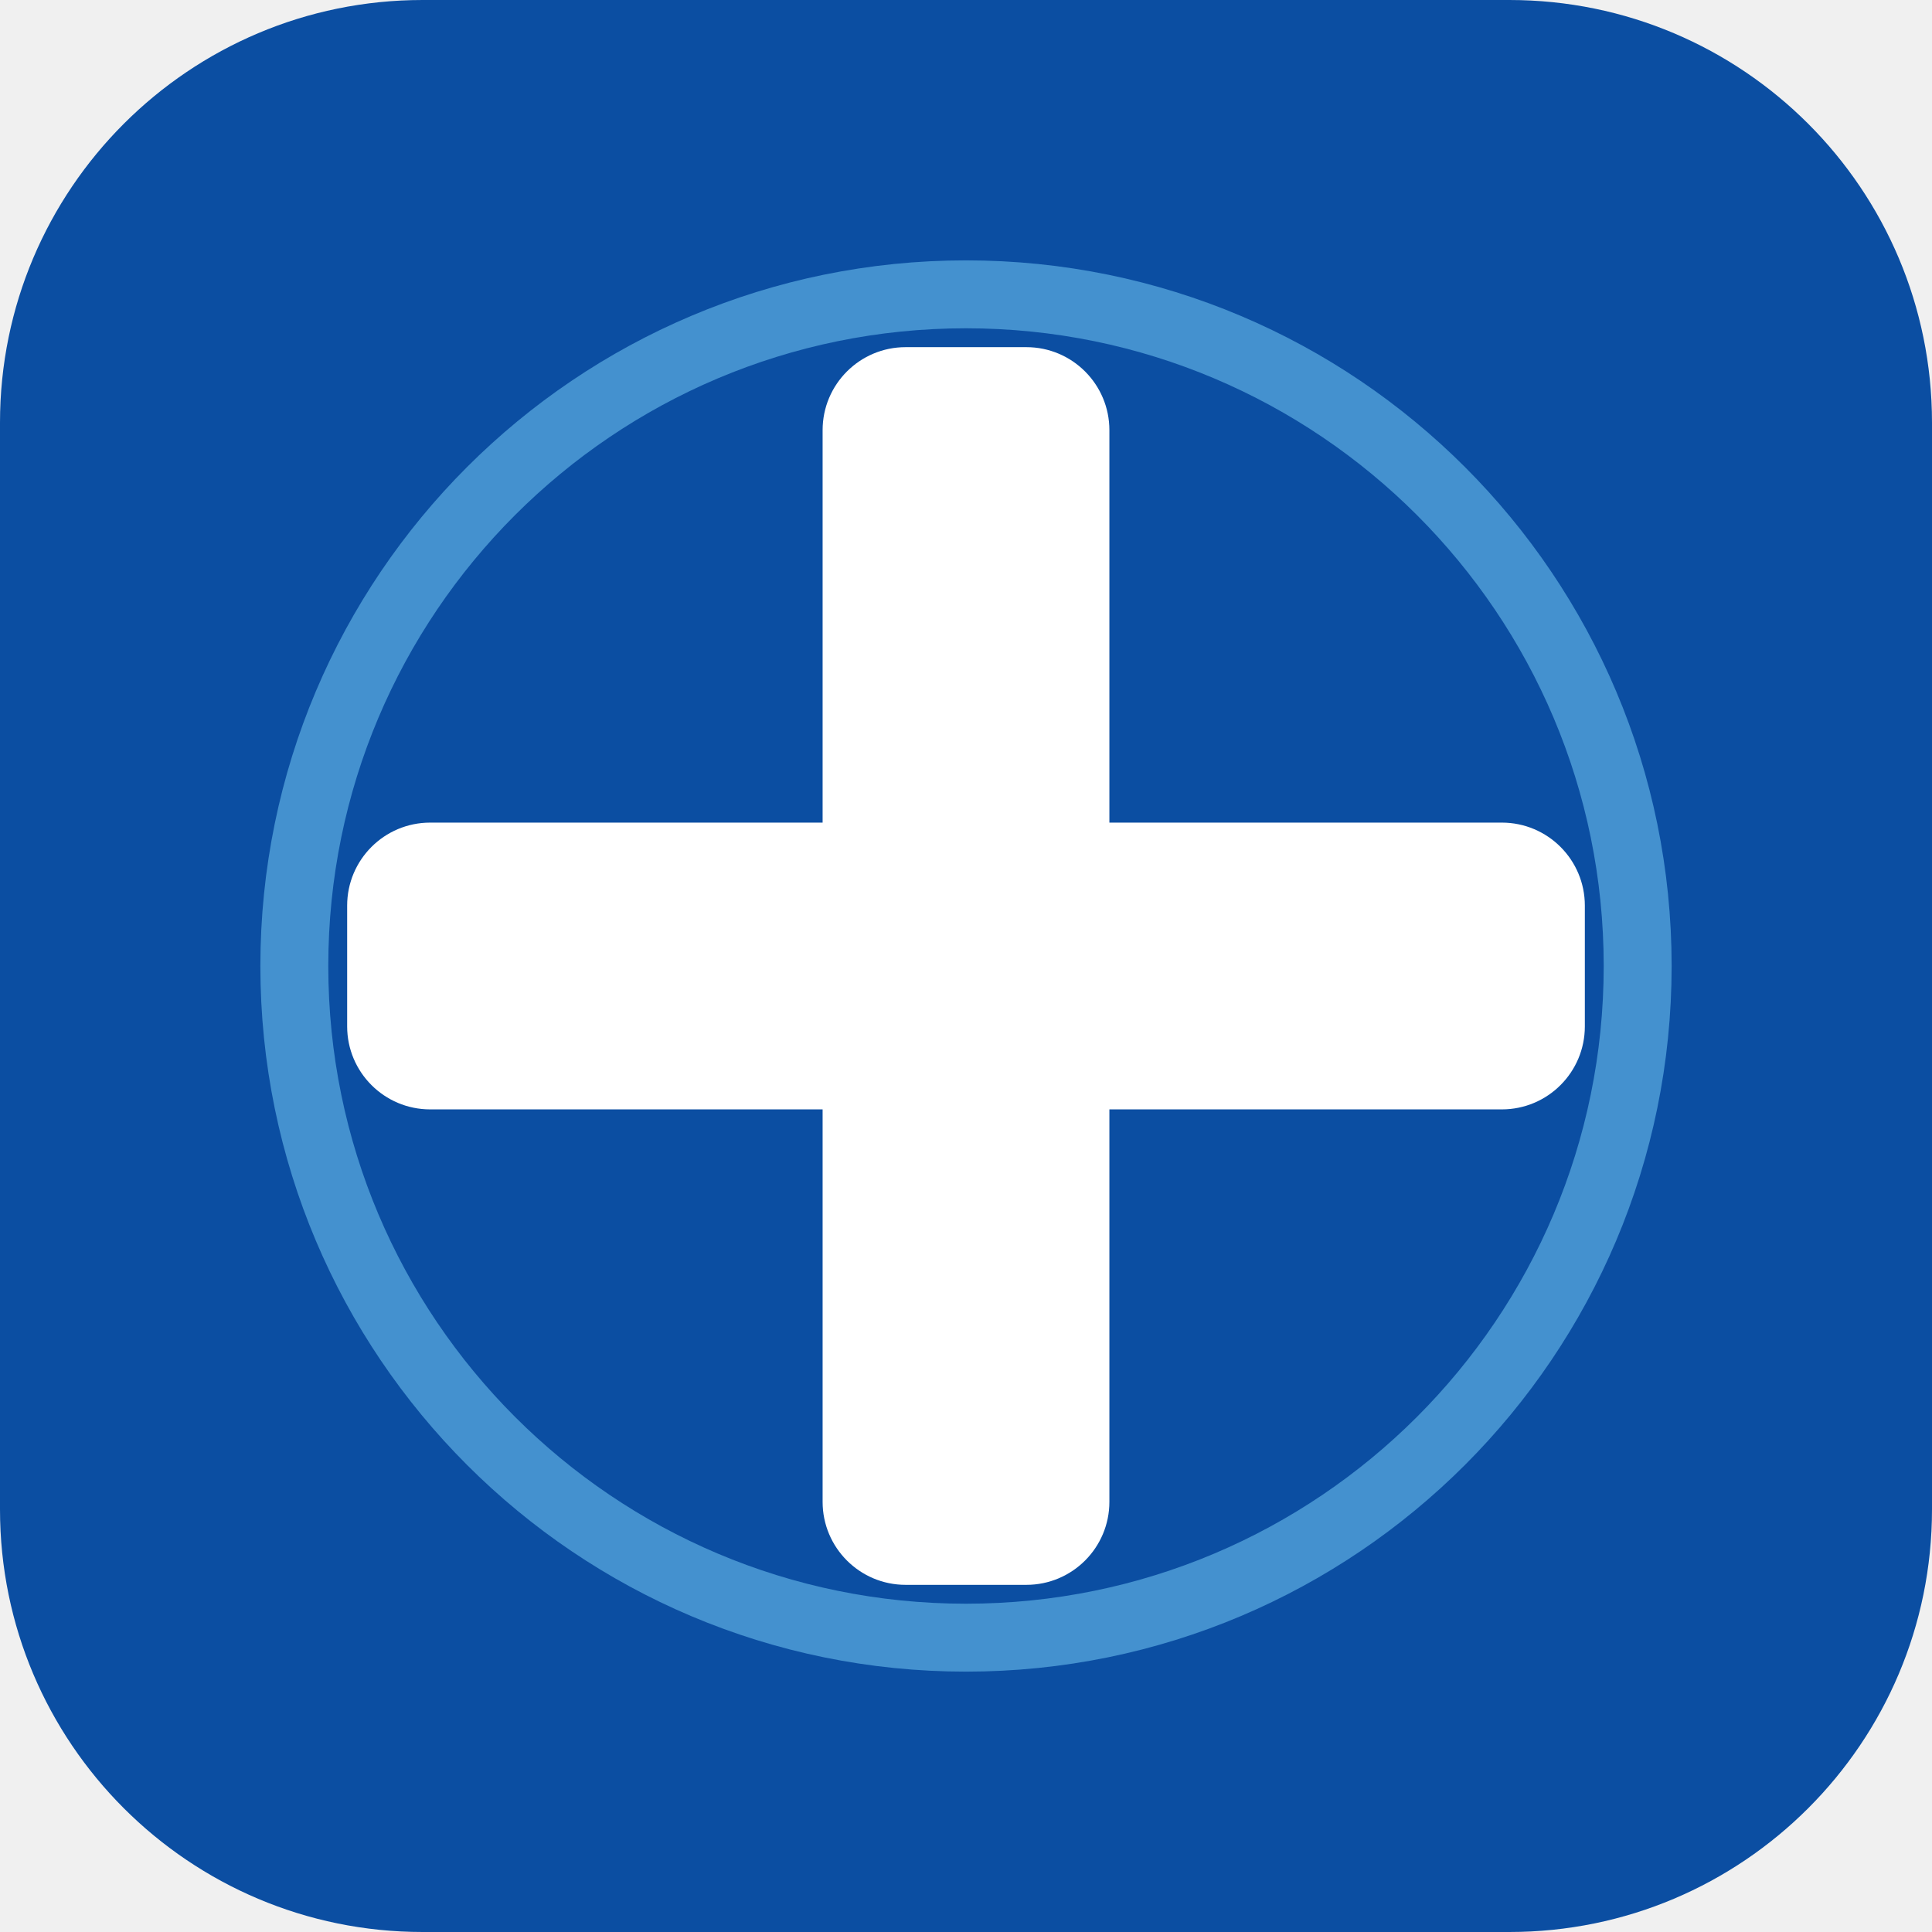
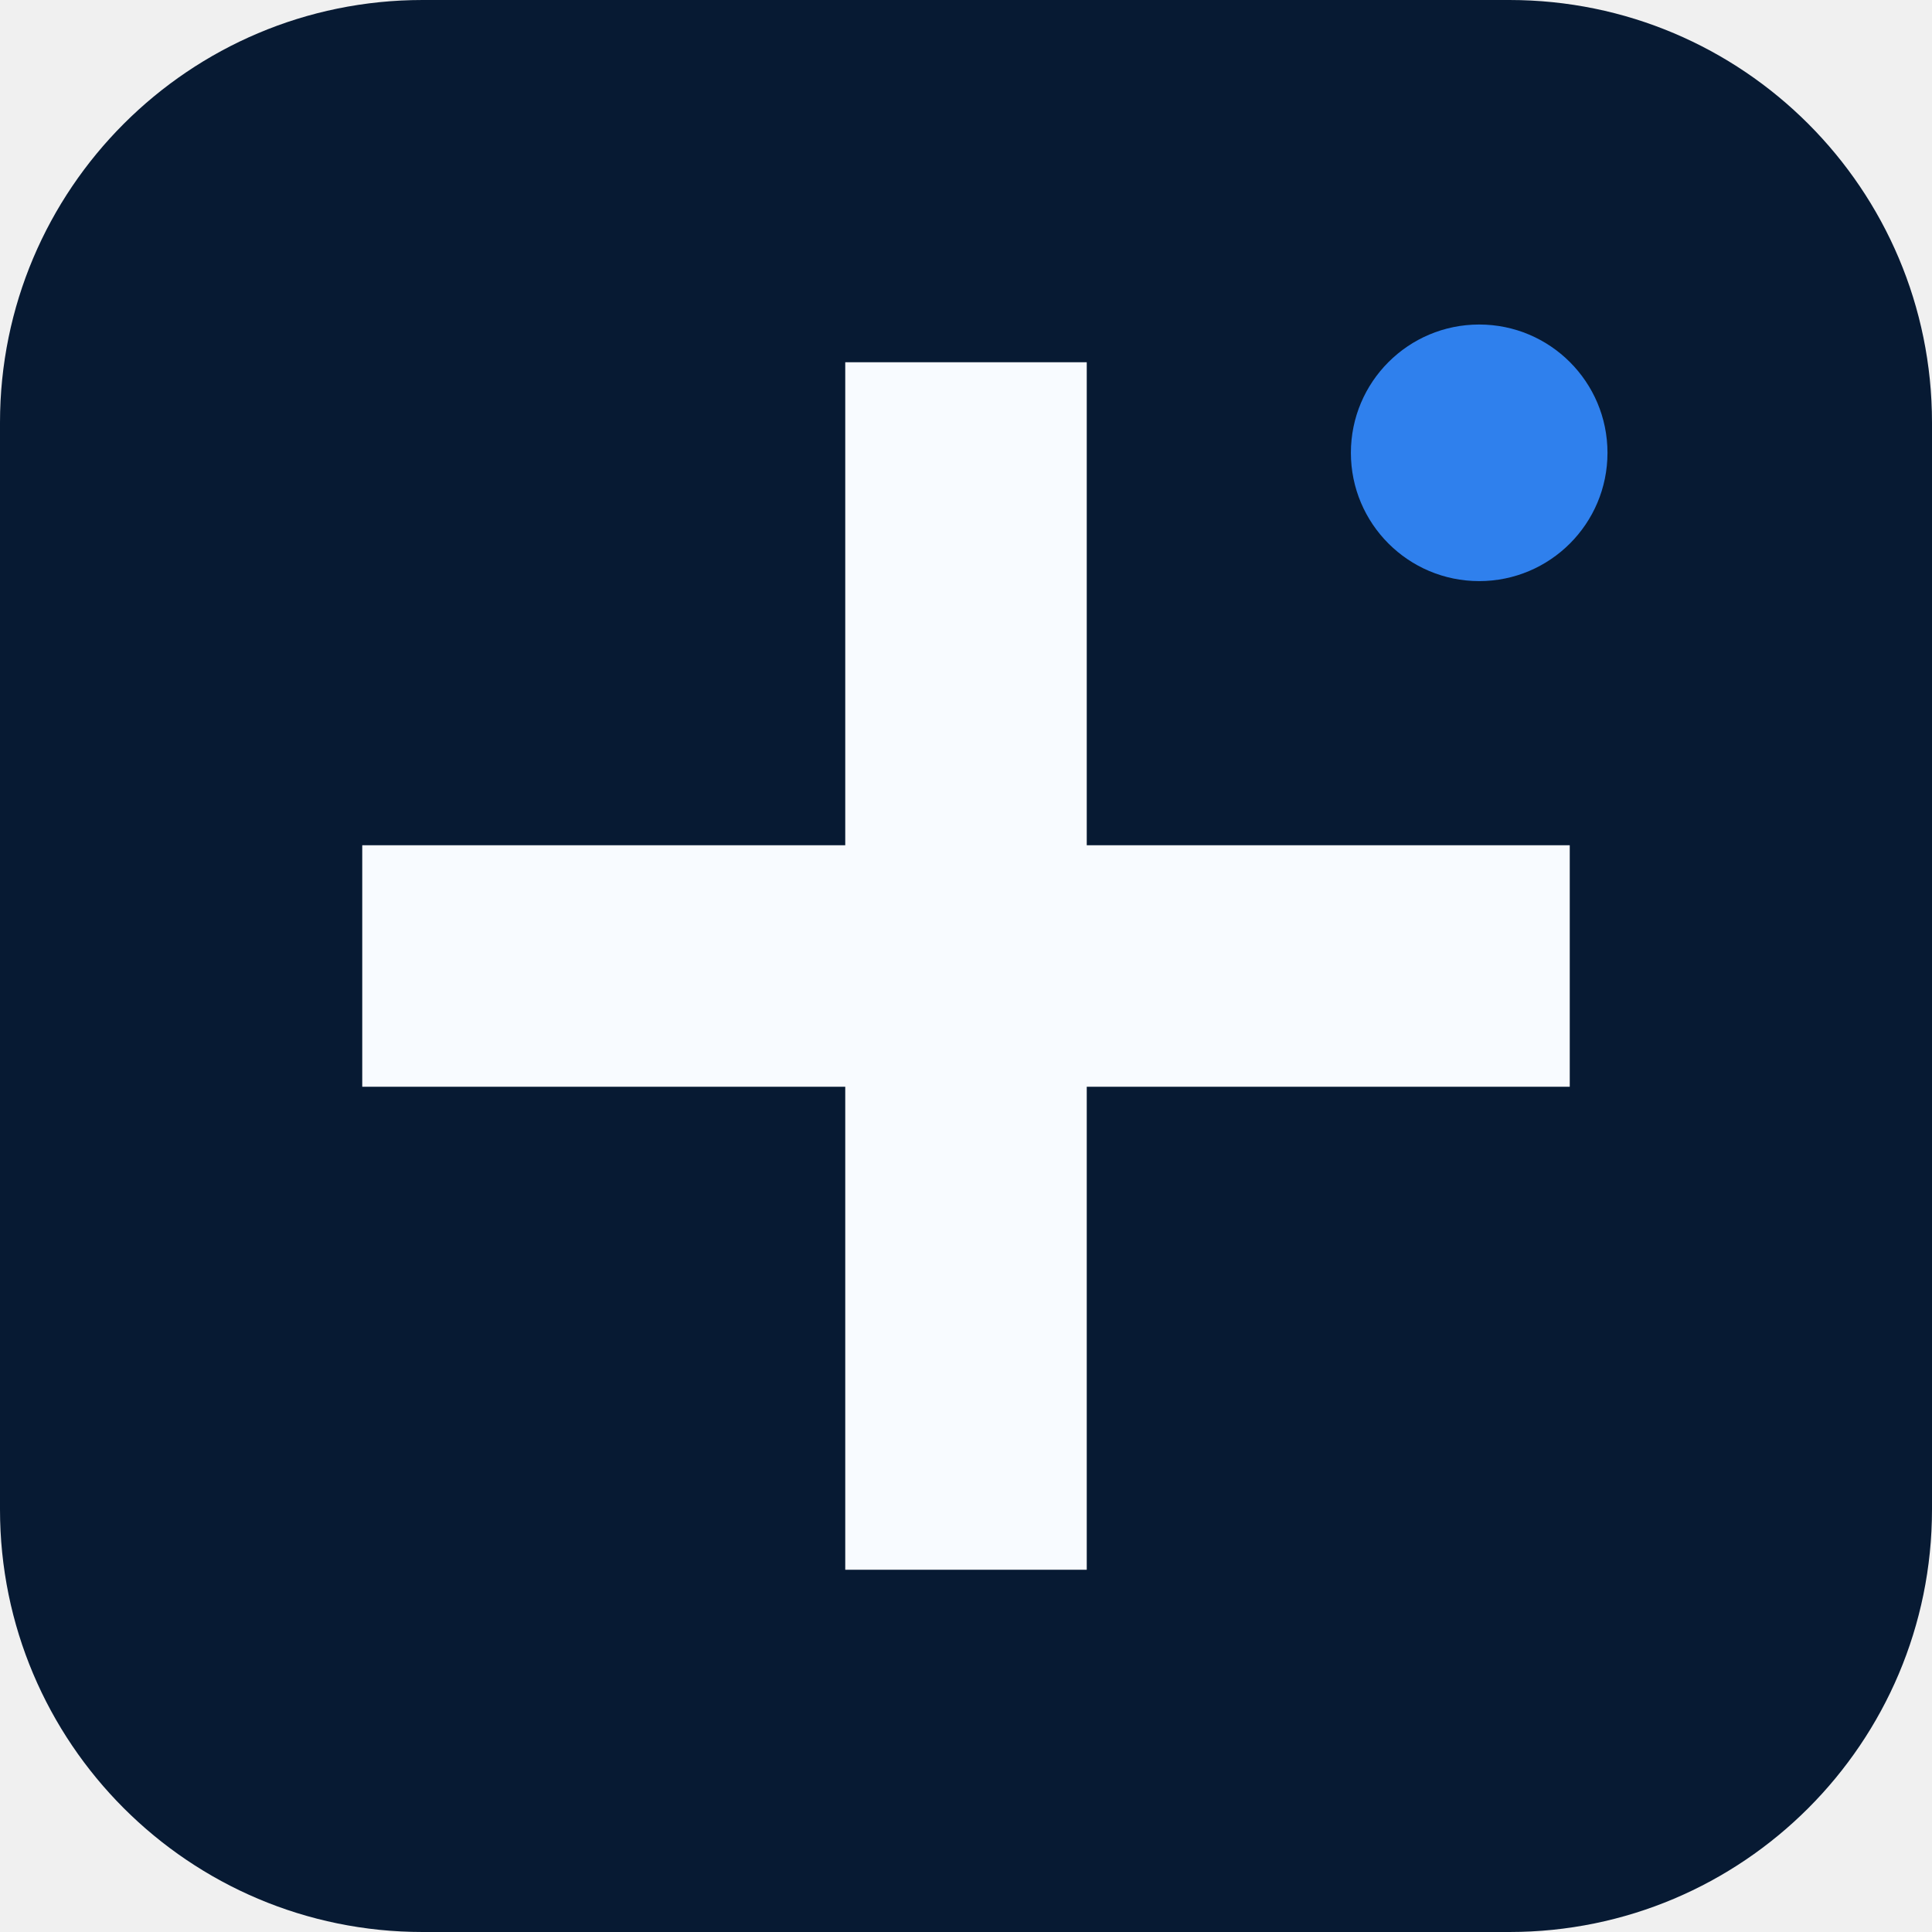
<svg xmlns="http://www.w3.org/2000/svg" viewBox="0 0 512 512">
-   <rect width="512" height="512" rx="112" fill="#0b4ea2" />
-   <rect x="218" y="92" width="76" height="328" rx="22" fill="#fff" />
-   <rect x="92" y="218" width="328" height="76" rx="22" fill="#fff" />
-   <circle cx="256" cy="256" r="178" fill="none" stroke="#7dd3fc" stroke-width="18" opacity=".5" />
+   <rect width="512" height="512" rx="112" fill="#071a33" />
+   <path d="M224 96h64v128h128v64H288v128h-64V288H96v-64h128z" fill="#f8fbff" />
+   <circle cx="392" cy="120" r="34" fill="#2f80ed" />
</svg>
